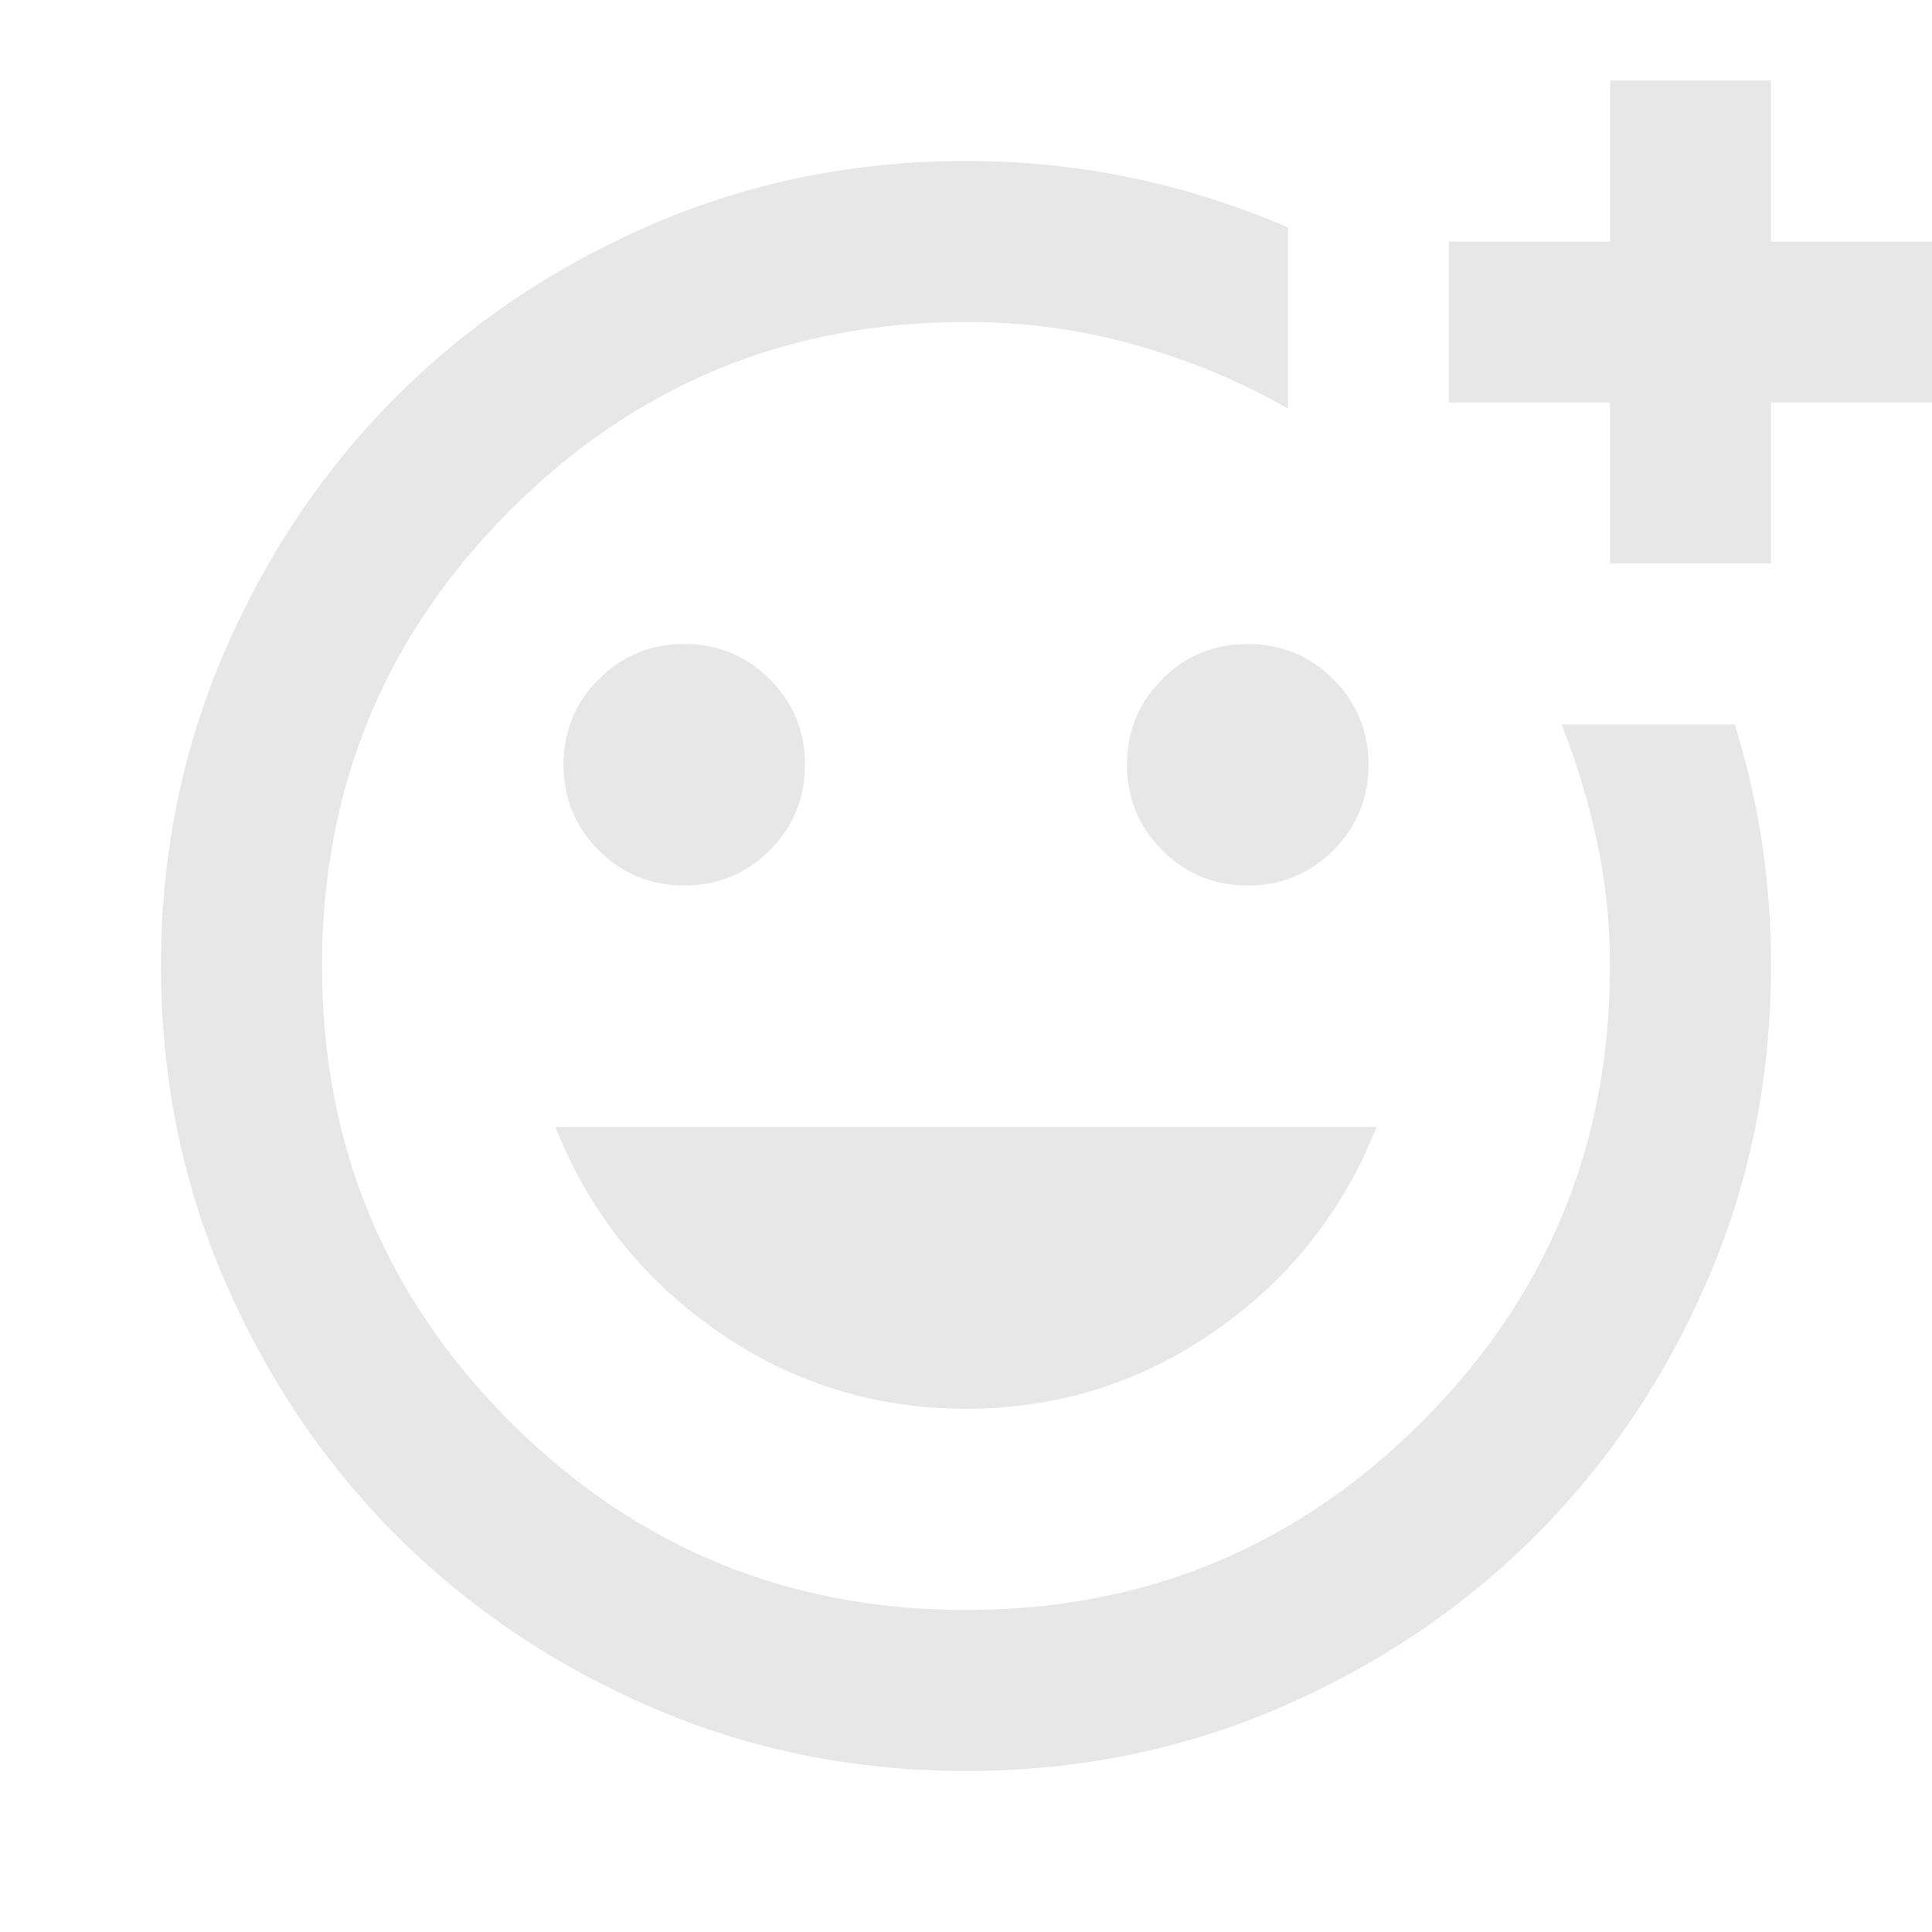
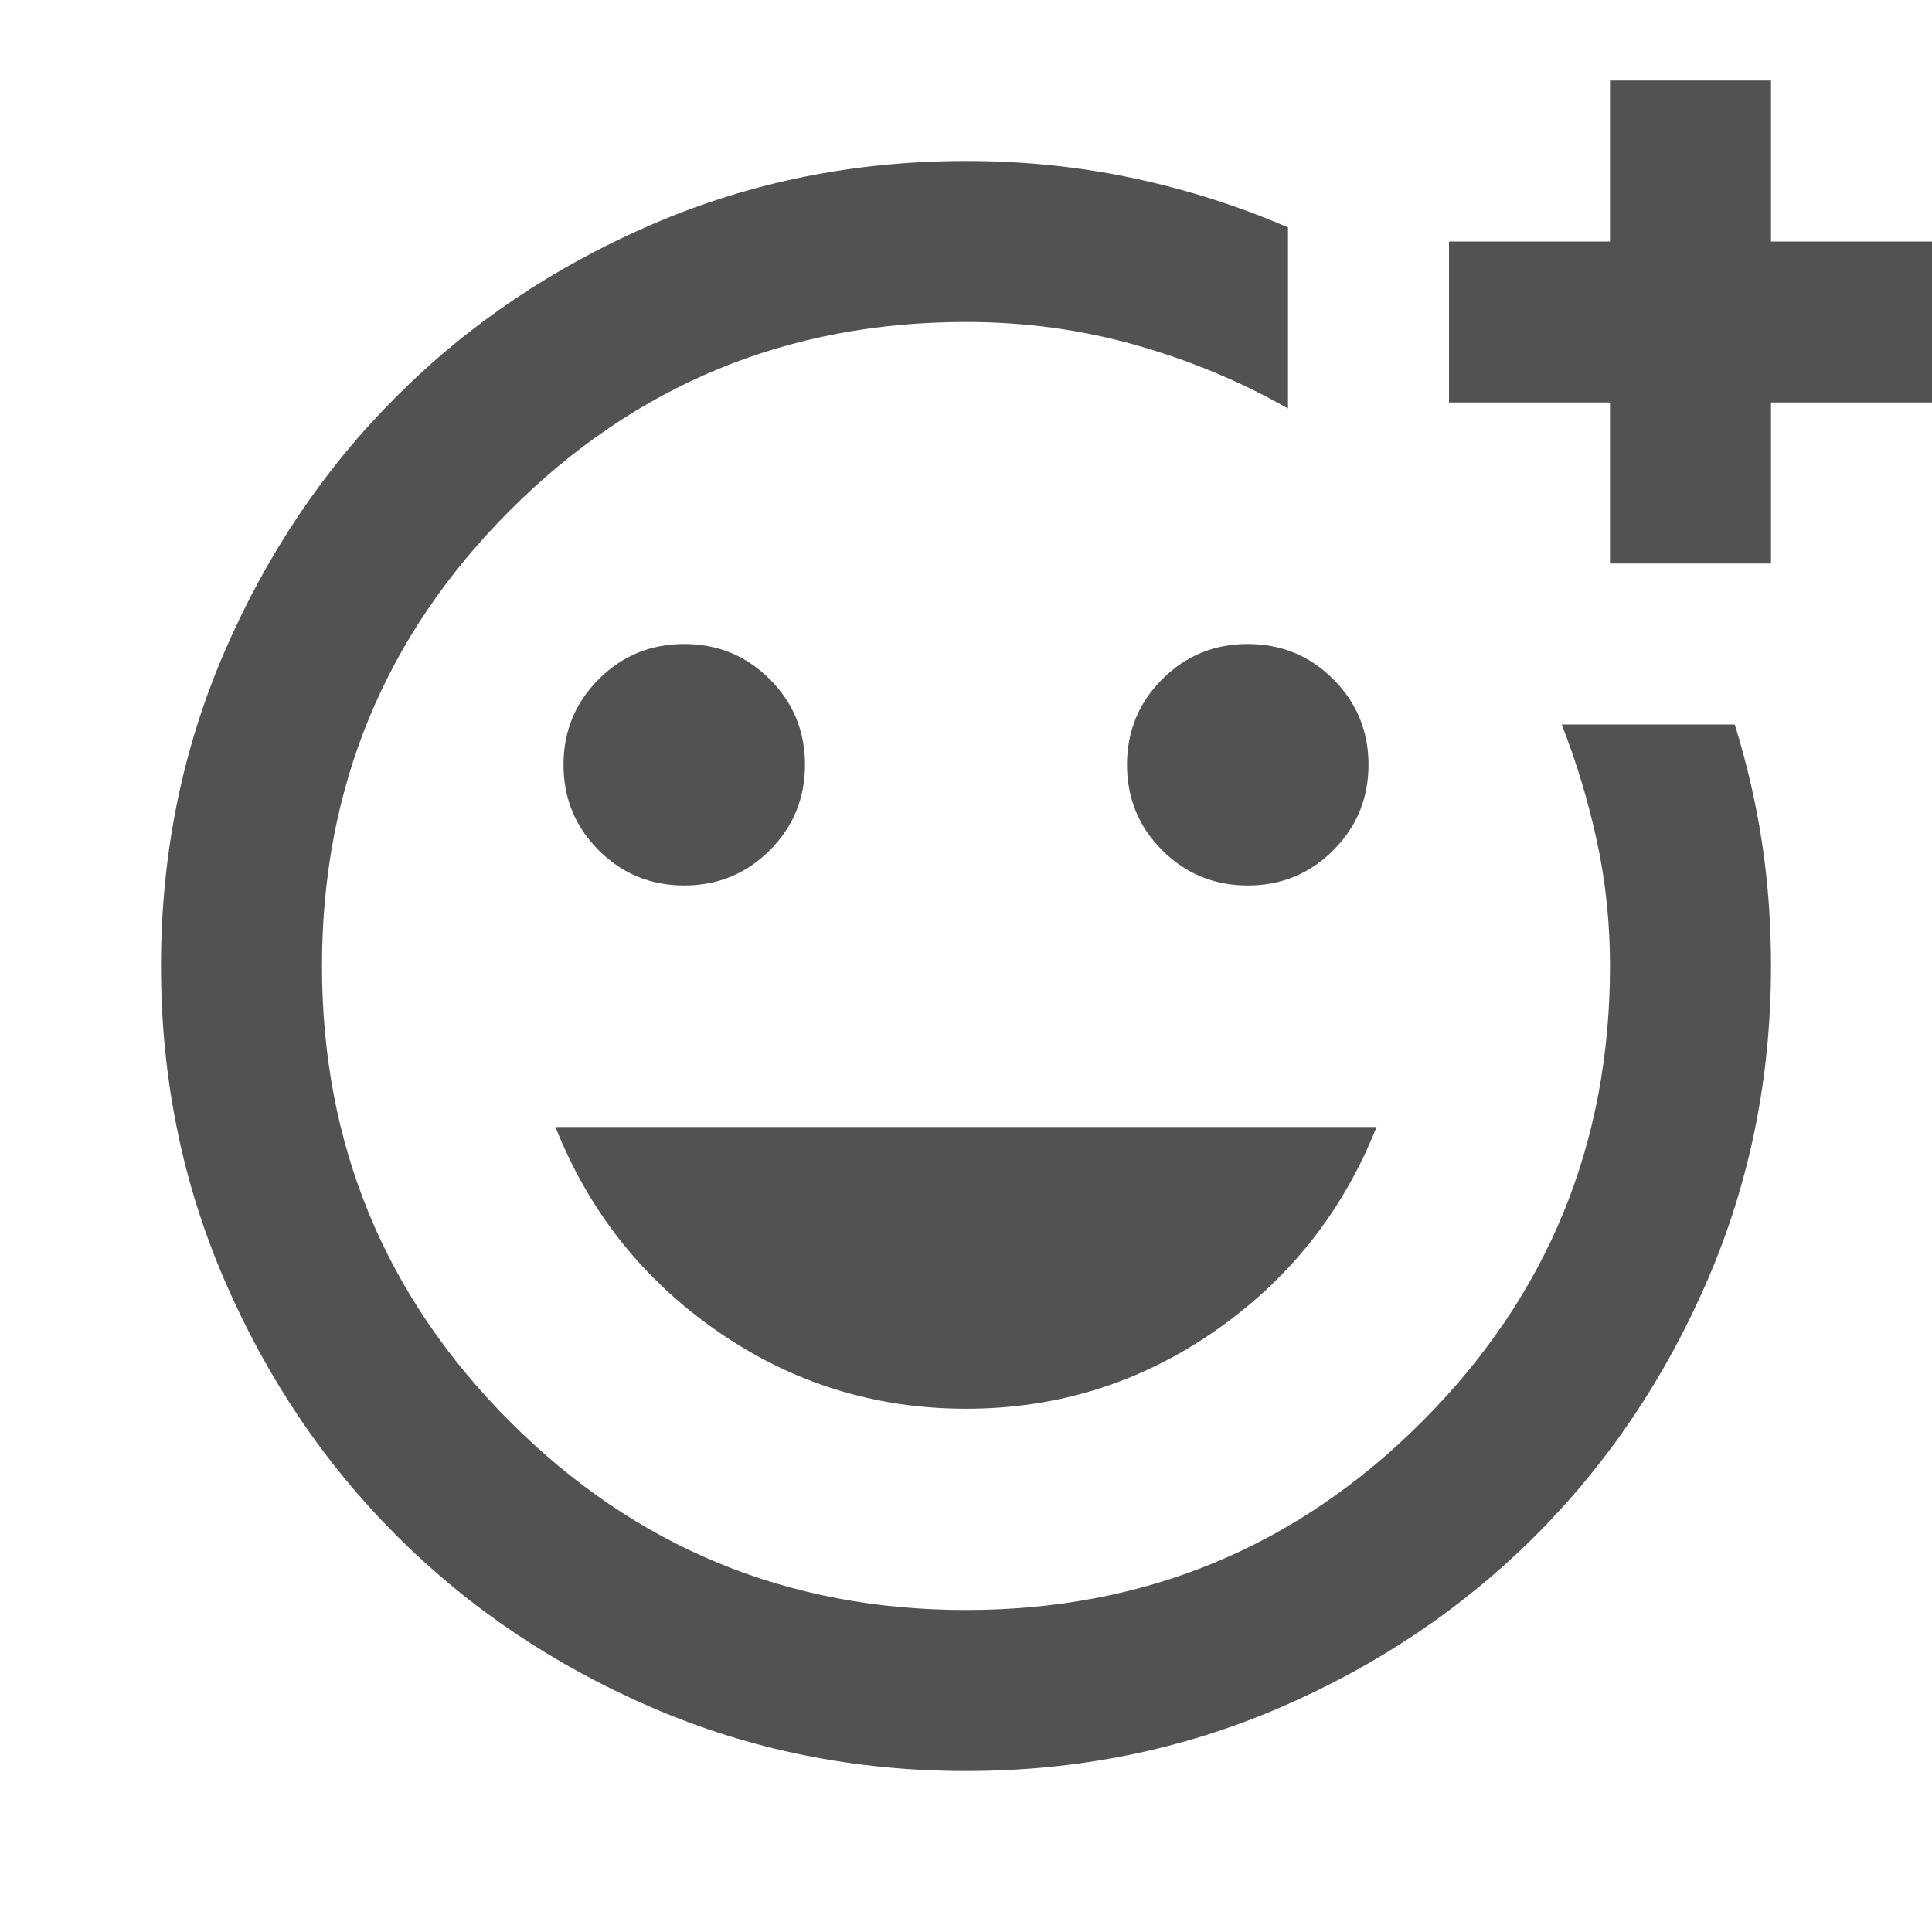
<svg xmlns="http://www.w3.org/2000/svg" height="24" viewBox="0 -960 960 960" width="24">
-   <path d="M480-480Zm0 400q-83 0-156-31.5T197-197q-54-54-85.5-127T80-480q0-83 31.5-156T197-763q54-54 127-85.5T480-880q43 0 83 8.5t77 24.5v90q-35-20-75.5-31.5T480-800q-133 0-226.5 93.5T160-480q0 133 93.5 226.5T480-160q133 0 226.5-93.5T800-480q0-32-6.5-62T776-600h86q9 29 13.5 58.5T880-480q0 83-31.5 156T763-197q-54 54-127 85.5T480-80Zm320-600v-80h-80v-80h80v-80h80v80h80v80h-80v80h-80ZM620-520q25 0 42.5-17.5T680-580q0-25-17.5-42.5T620-640q-25 0-42.5 17.5T560-580q0 25 17.5 42.5T620-520Zm-280 0q25 0 42.5-17.5T400-580q0-25-17.5-42.5T340-640q-25 0-42.5 17.5T280-580q0 25 17.5 42.5T340-520Zm140 260q68 0 123.5-38.5T684-400H276q25 63 80.5 101.5T480-260Z" fill="#e7e7e7" />
+   <path d="M480-480Zm0 400q-83 0-156-31.5T197-197q-54-54-85.5-127T80-480q0-83 31.5-156T197-763q54-54 127-85.5T480-880q43 0 83 8.5t77 24.5v90q-35-20-75.5-31.5T480-800q-133 0-226.5 93.5T160-480q0 133 93.5 226.5T480-160q133 0 226.5-93.5T800-480q0-32-6.5-62T776-600h86q9 29 13.5 58.5T880-480q0 83-31.5 156T763-197q-54 54-127 85.5T480-80Zm320-600v-80h-80v-80h80v-80h80v80h80v80h-80v80h-80ZM620-520q25 0 42.5-17.5T680-580q0-25-17.5-42.5T620-640q-25 0-42.5 17.5T560-580q0 25 17.5 42.5T620-520Zm-280 0q25 0 42.5-17.5T400-580q0-25-17.5-42.5T340-640q-25 0-42.5 17.5T280-580q0 25 17.5 42.5T340-520Zm140 260q68 0 123.5-38.5T684-400H276q25 63 80.5 101.5T480-260Z" fill="#525252" />
</svg>
